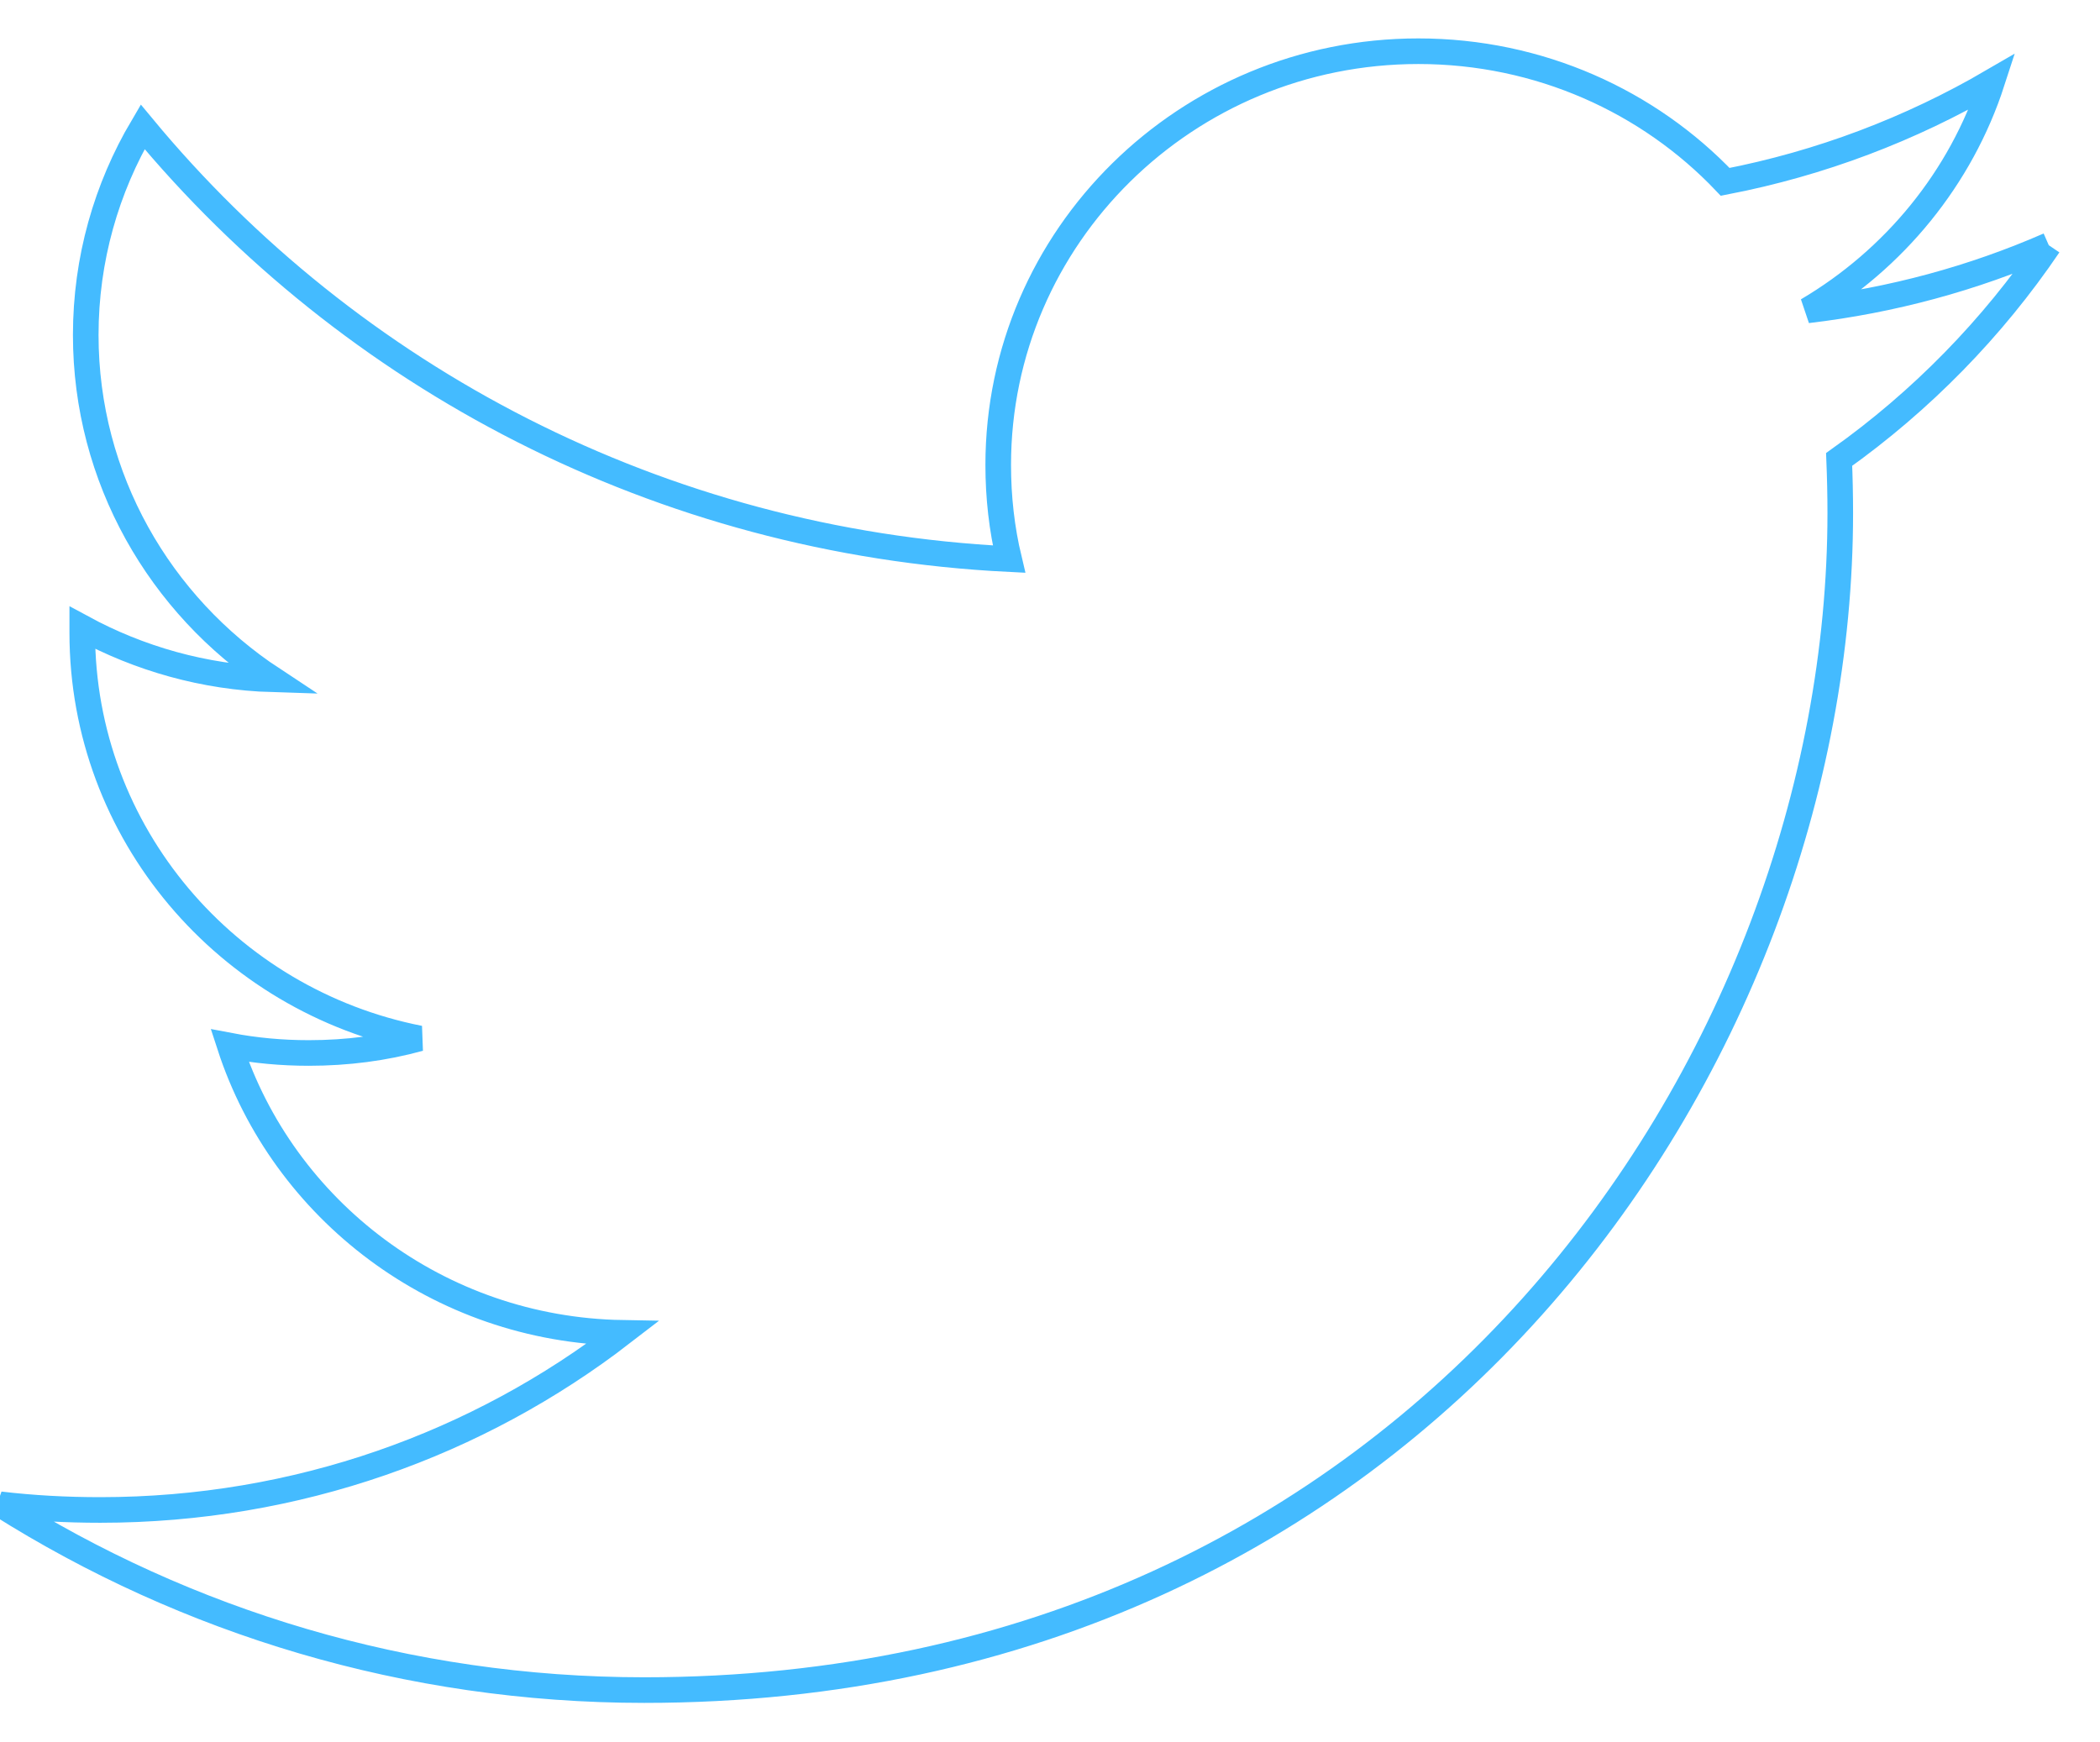
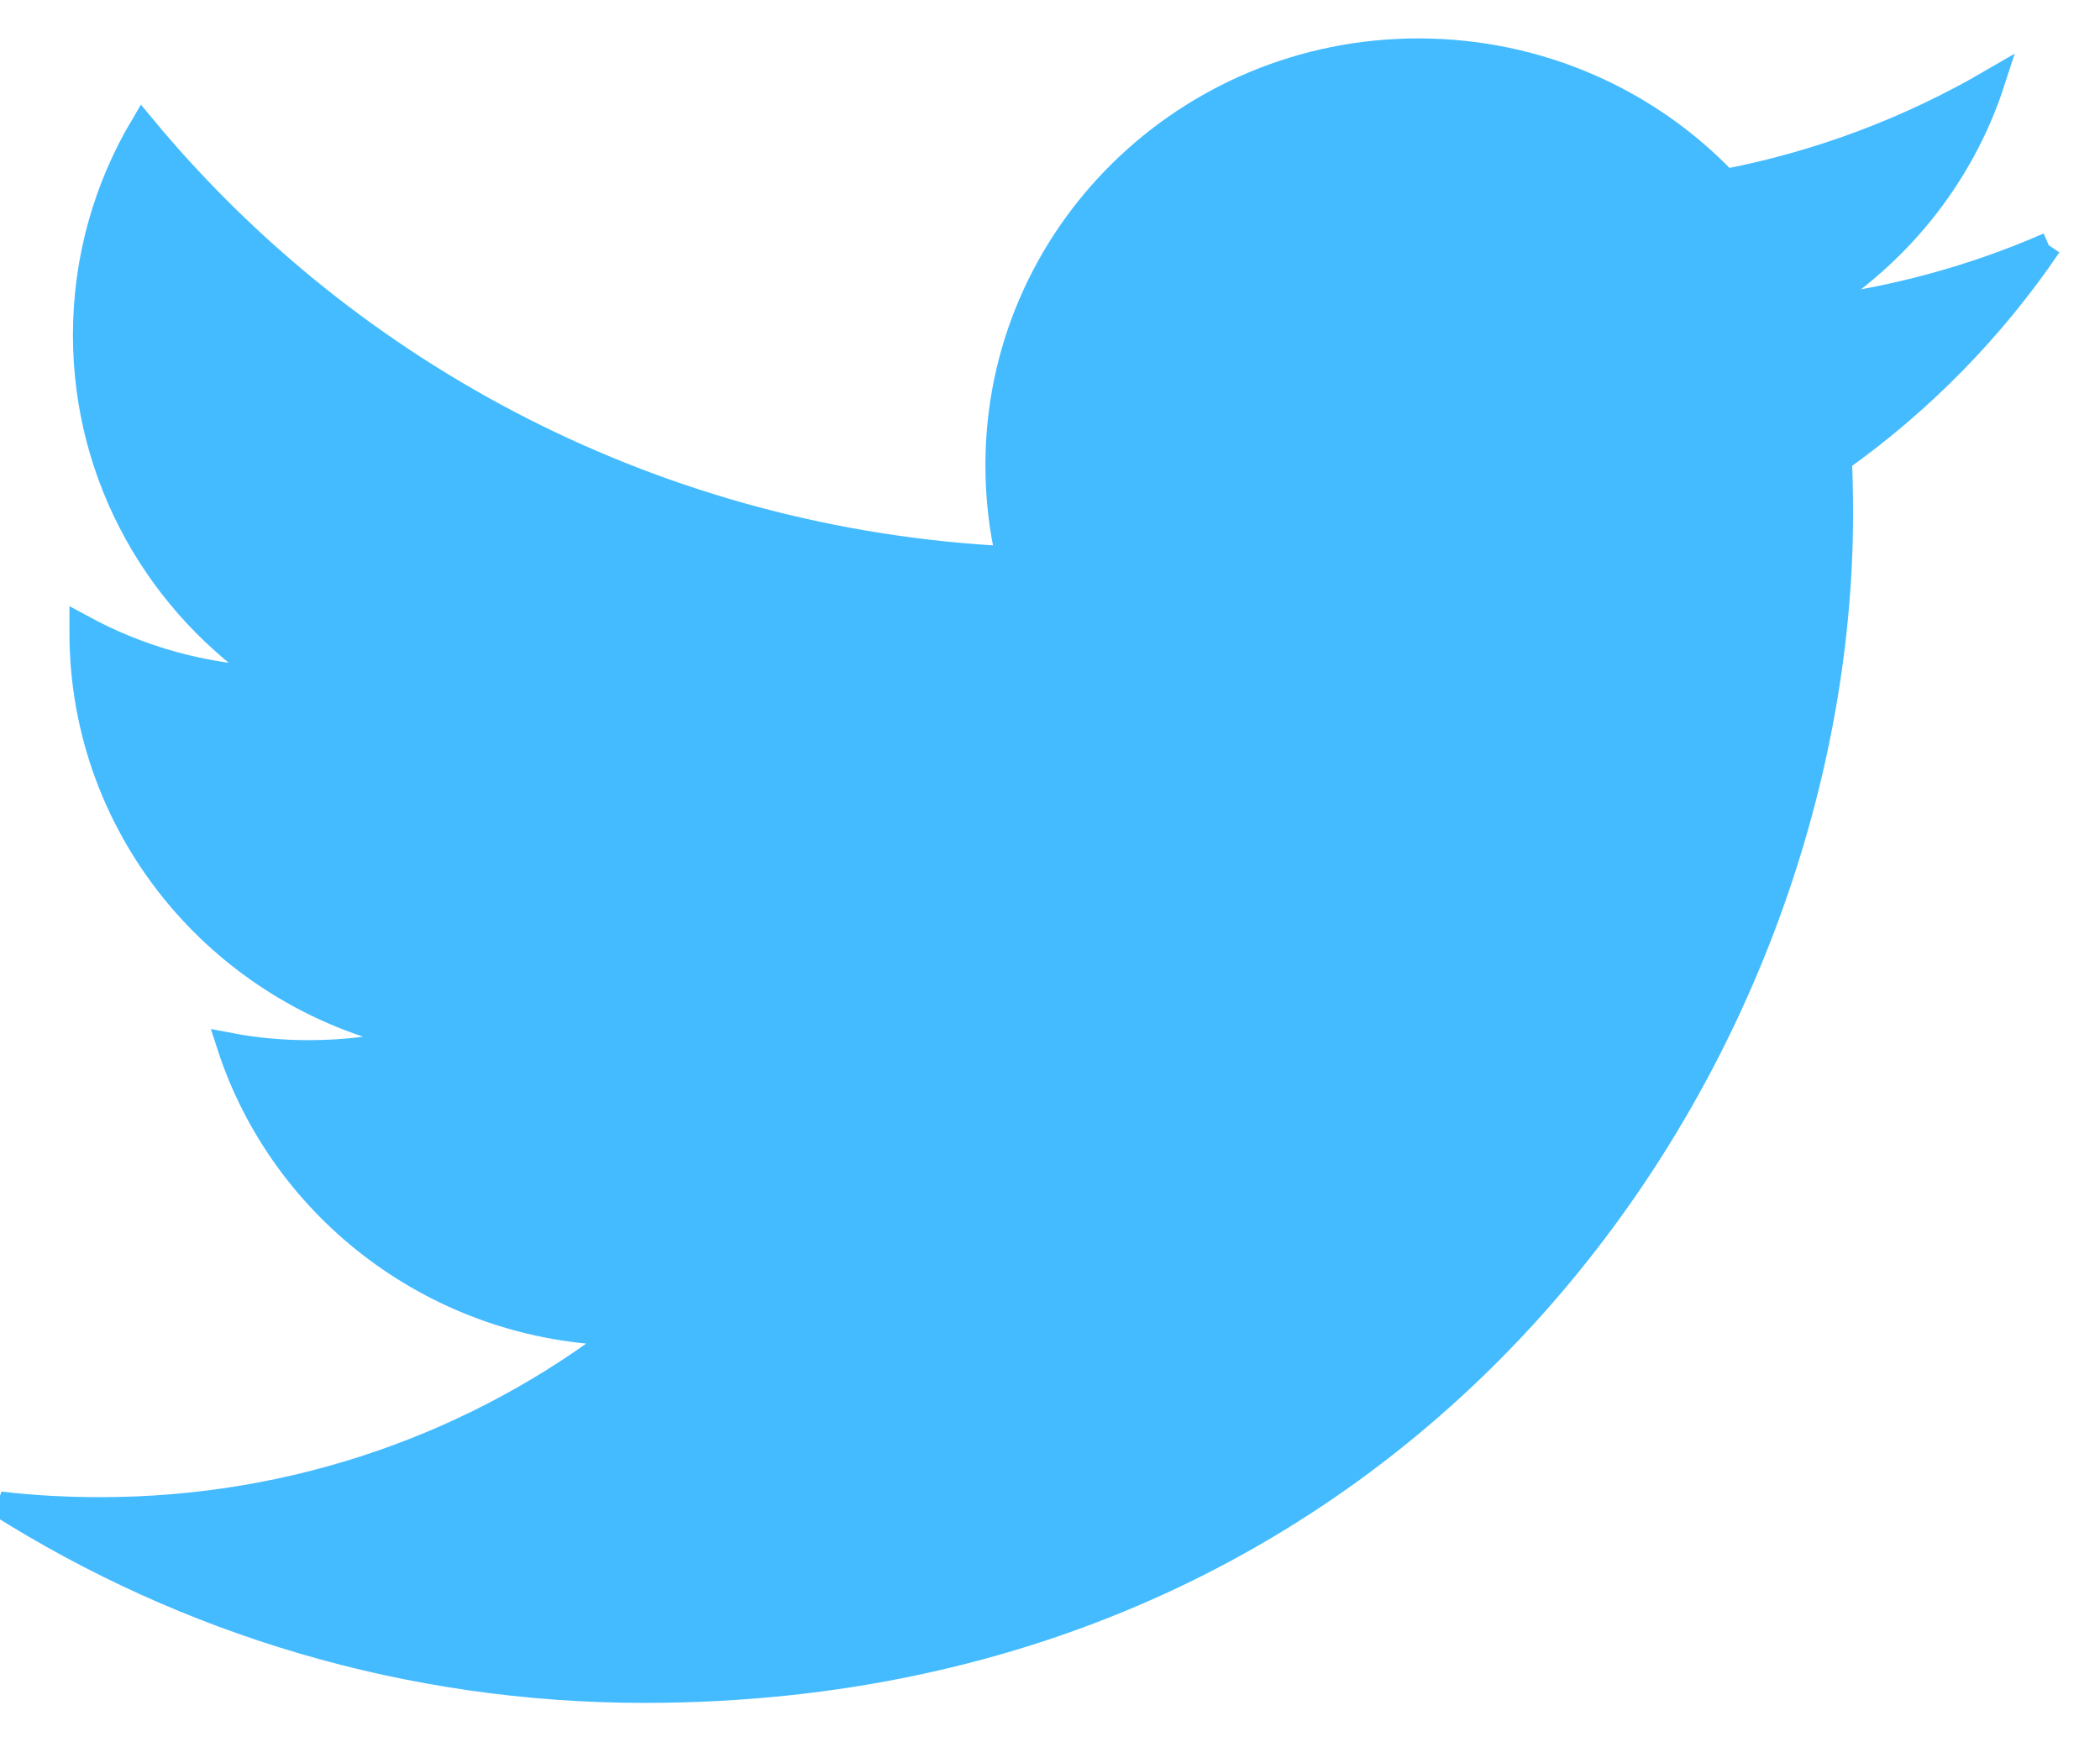
<svg xmlns="http://www.w3.org/2000/svg" viewBox="0 0 41 34" version="1.1">
  <defs />
-   <g id="svgs" stroke="none" stroke-width="1" fill="none" fill-rule="evenodd">
+   <g id="svgs" stroke="none" stroke-width="1" fill="#44BBFF" fill-rule="evenodd">
    <g id="SVGs" transform="translate(-430, -59)" stroke="#44BBFF" stroke-width="0.5">
      <path d="M470,63.788 C468.53,64.431 466.946,64.865 465.288,65.06 C466.983,64.06 468.284,62.478 468.895,60.593 C467.309,61.517 465.555,62.189 463.682,62.551 C462.189,60.981 460.054,60 457.692,60 C453.163,60 449.489,63.618 449.489,68.078 C449.489,68.712 449.559,69.327 449.7,69.917 C442.88,69.58 436.835,66.367 432.785,61.476 C432.078,62.673 431.674,64.06 431.674,65.541 C431.674,68.341 433.123,70.815 435.325,72.265 C433.98,72.224 432.714,71.857 431.606,71.256 L431.606,71.355 C431.606,75.271 434.434,78.536 438.191,79.276 C437.502,79.466 436.778,79.56 436.028,79.56 C435.499,79.56 434.983,79.512 434.485,79.417 C435.528,82.625 438.558,84.963 442.15,85.025 C439.341,87.192 435.802,88.483 431.958,88.483 C431.295,88.483 430.641,88.448 430,88.372 C433.632,90.662 437.946,92 442.58,92 C457.677,92 465.929,79.692 465.929,69.016 C465.929,68.664 465.921,68.315 465.907,67.971 C467.51,66.831 468.903,65.408 470,63.788" id="Twitter-border" />
    </g>
  </g>
</svg>
